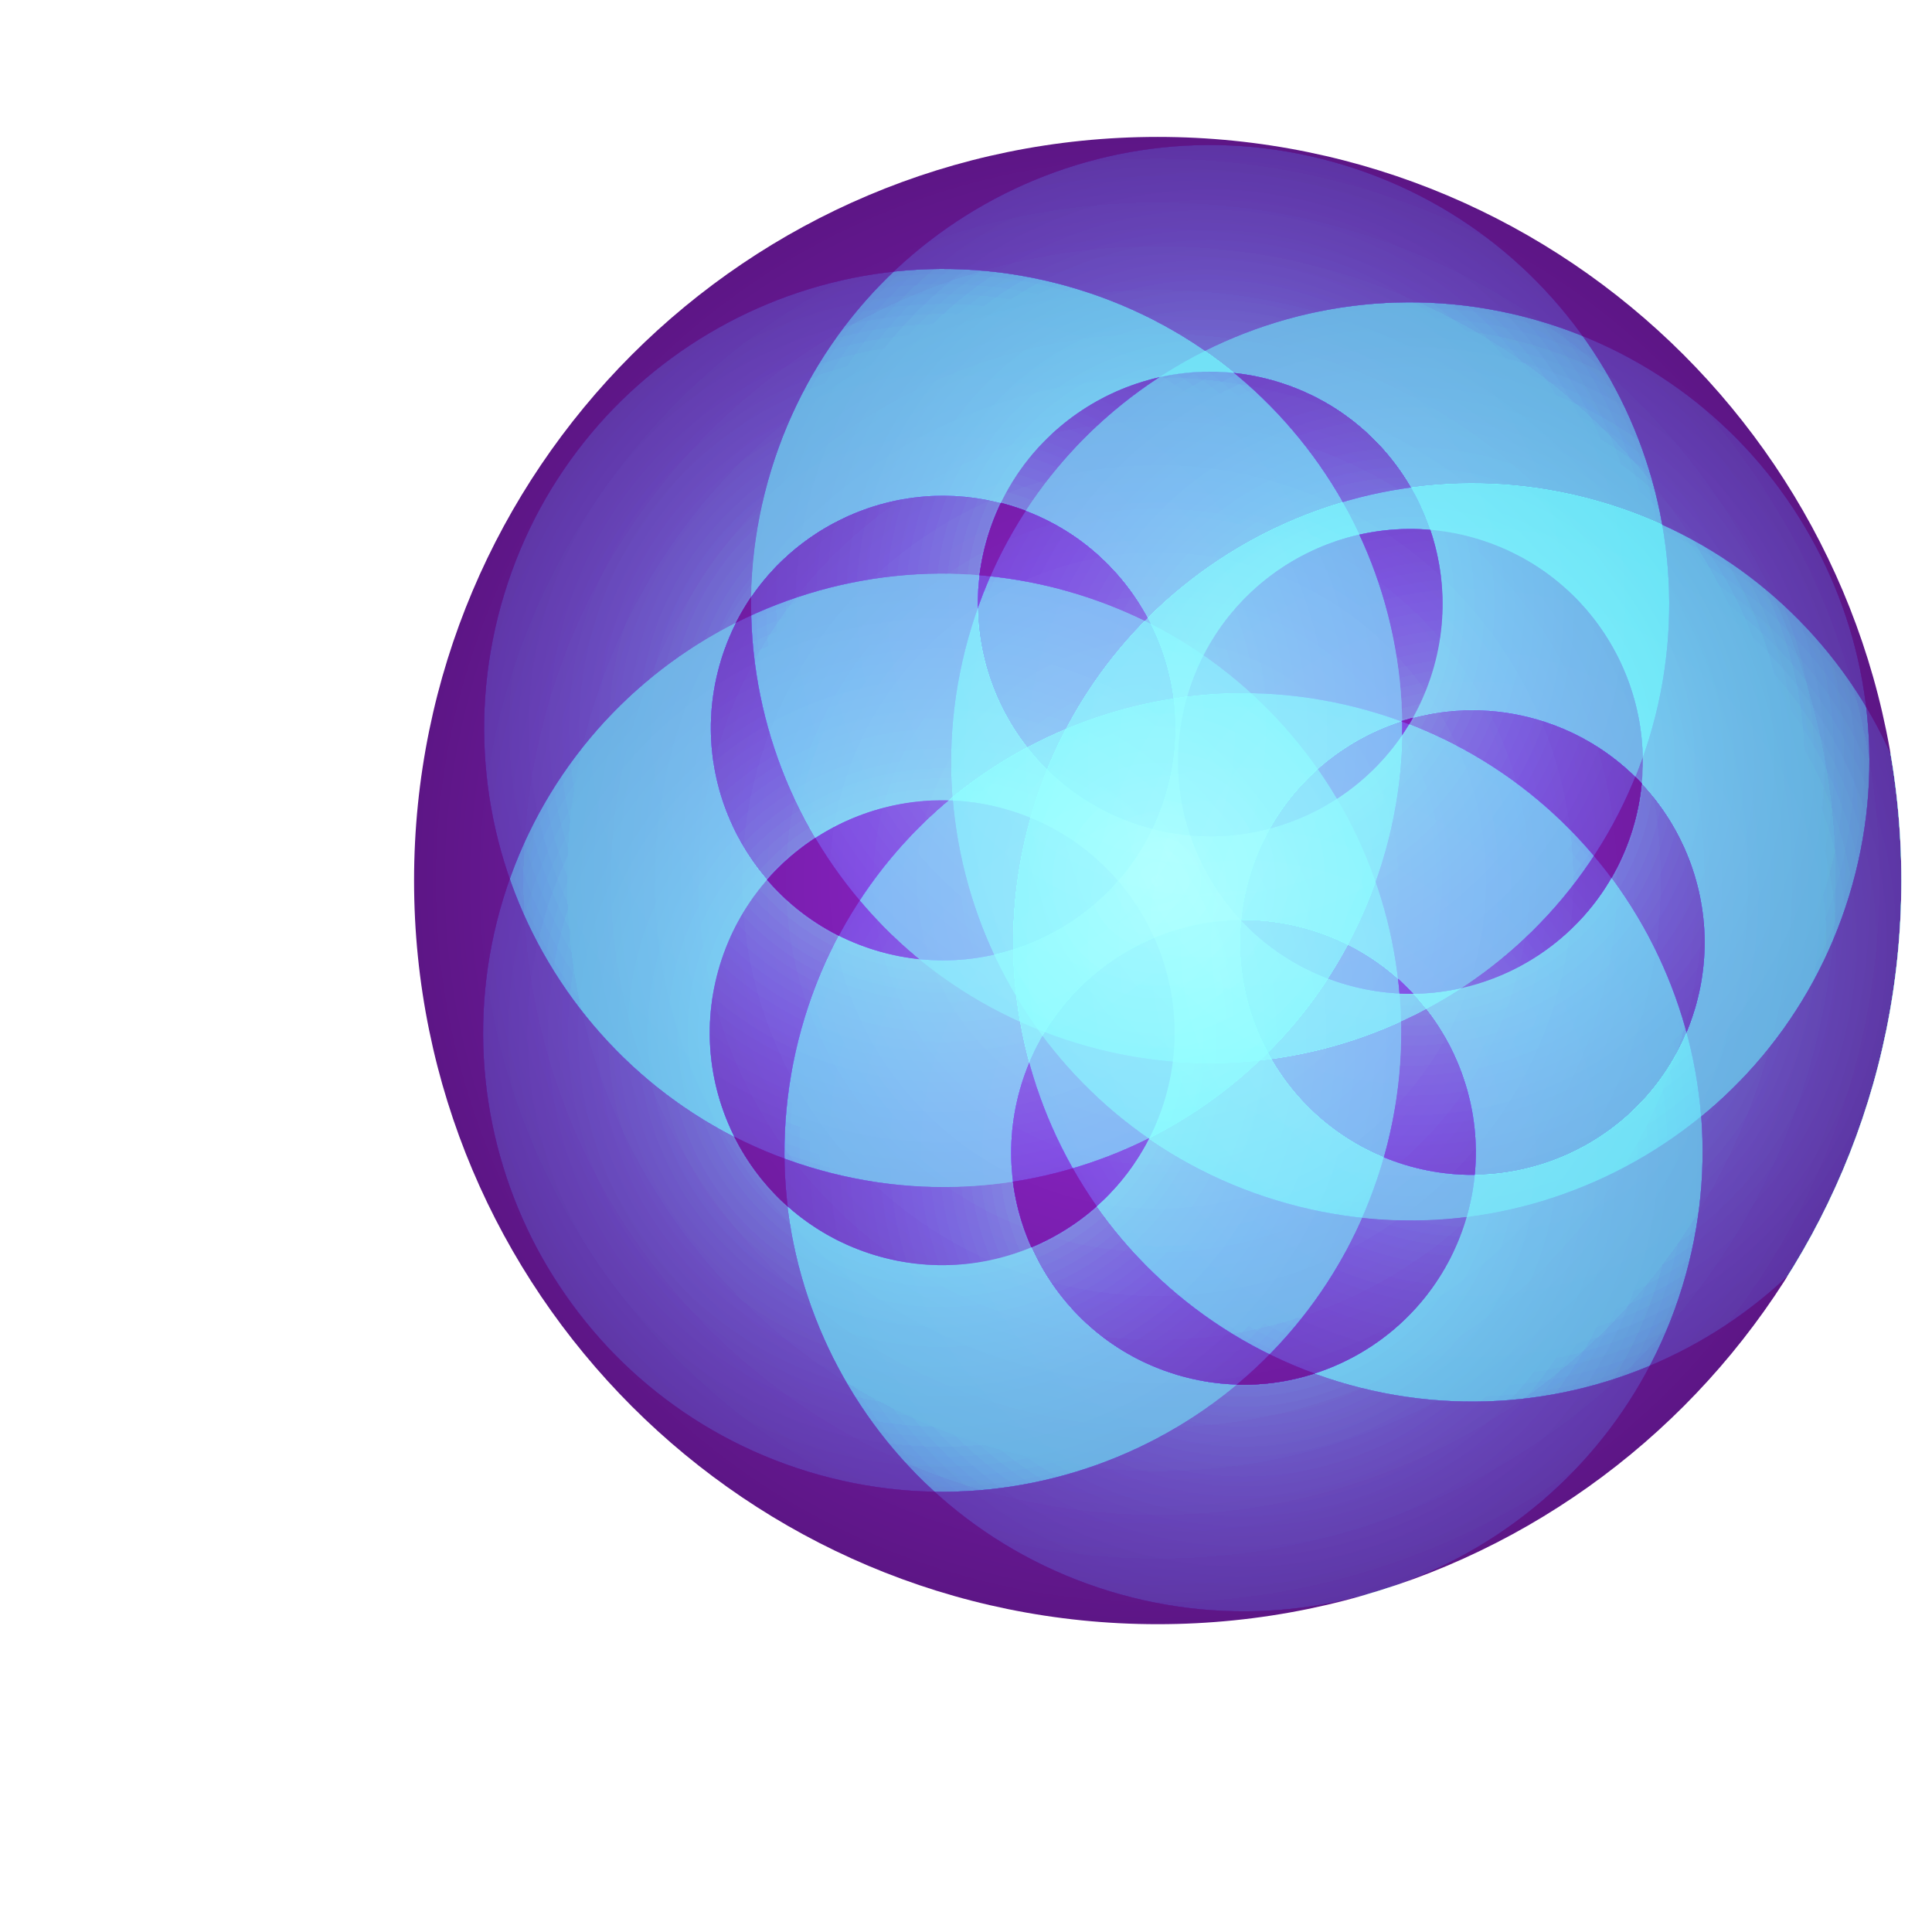
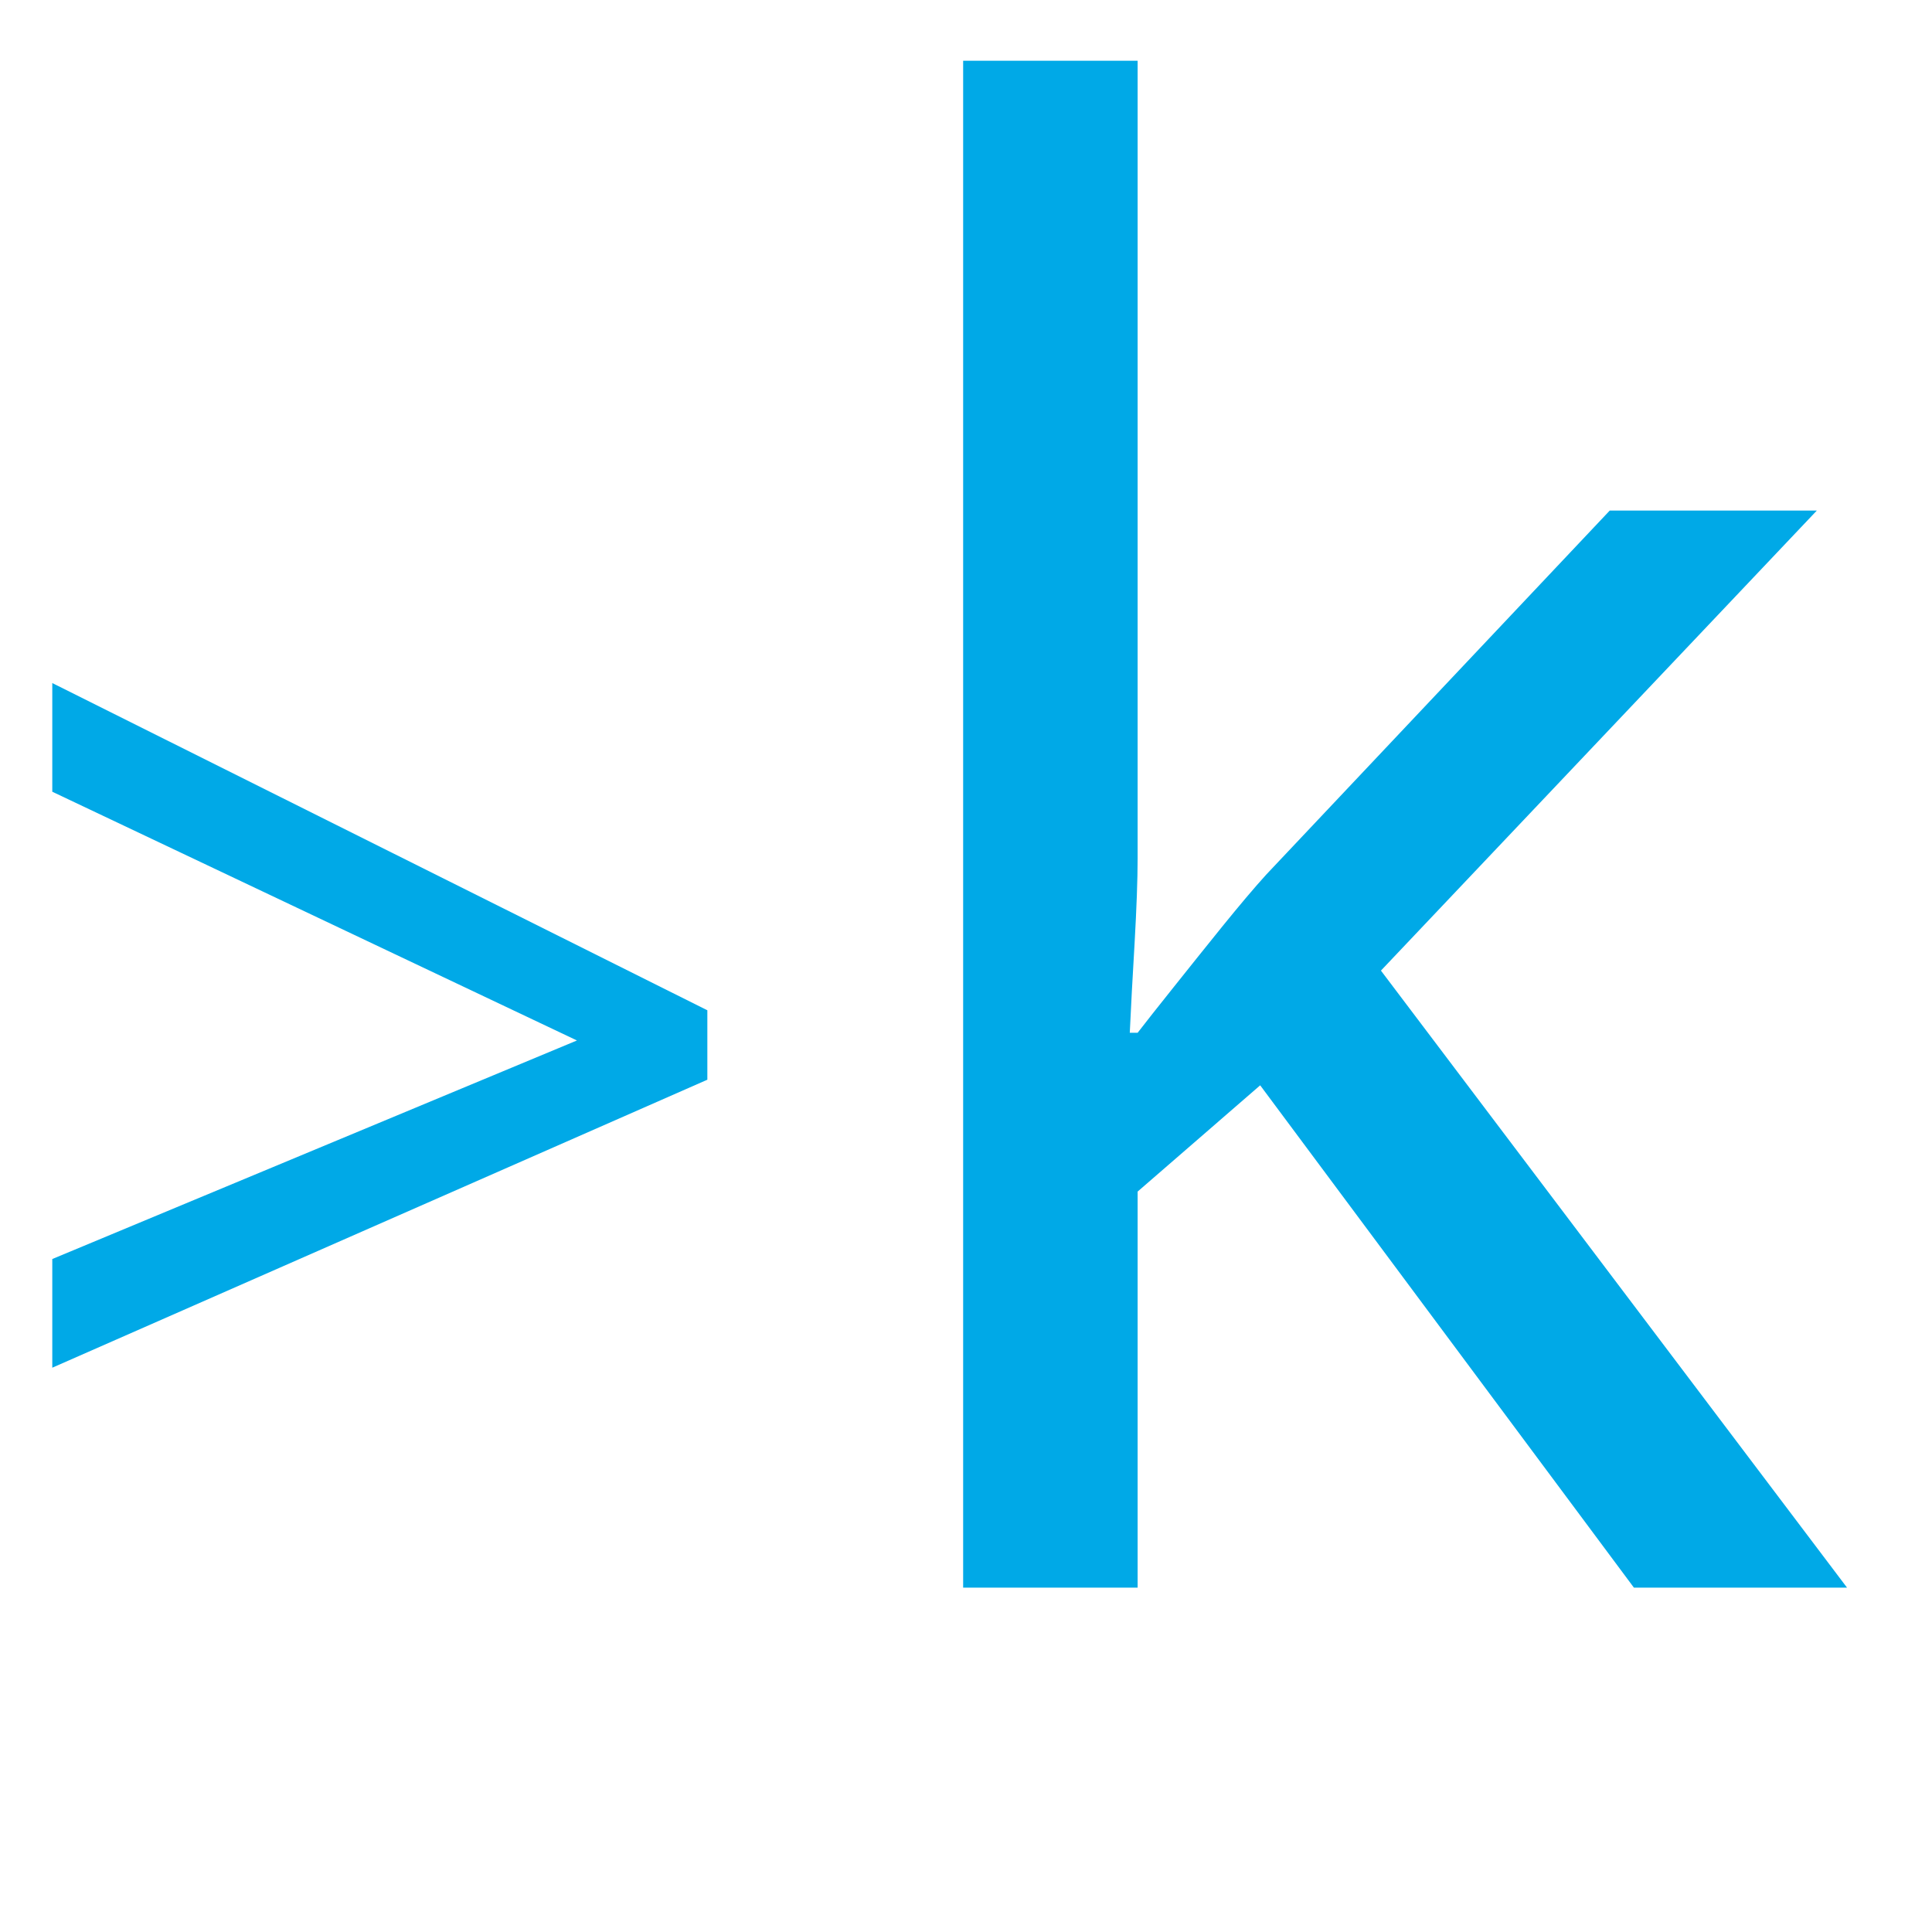
- <svg xmlns="http://www.w3.org/2000/svg" xmlns:ns1="https://boxy-svg.com" viewBox="349.747 -23.084 500 500" width="50px" height="50px">
-   <defs>
-     <pattern x="0" y="0" width="25" height="25" patternUnits="userSpaceOnUse" viewBox="0 0 100 100" id="pattern-0" ns1:pinned="true">
-       <rect x="0" y="0" width="50" height="100" style="fill: black;" />
-     </pattern>
-     <radialGradient gradientUnits="userSpaceOnUse" cx="654" cy="403" r="112.957" id="gradient-2" spreadMethod="pad" gradientTransform="matrix(1.055924, -0.000001, 0.000001, 1.055924, -36.58021, -22.54069)">
-       <stop offset="0" style="stop-color: rgba(25, 255, 113, 1)" />
-       <stop offset="1" style="stop-color: rgba(0, 178, 68, 1)" />
-     </radialGradient>
-     <radialGradient gradientUnits="userSpaceOnUse" cx="654" cy="403" r="112.957" id="gradient-1" spreadMethod="pad" gradientTransform="matrix(1.055924, -0.000001, 0.000001, 1.055924, -36.57989, -22.54047)">
-       <stop offset="0" style="stop-color: rgba(25, 255, 113, 1)" />
-       <stop offset="1" style="stop-color: rgba(0, 178, 68, 1)" />
-     </radialGradient>
-     <radialGradient gradientUnits="userSpaceOnUse" cx="654" cy="403" r="112.957" id="gradient-3" spreadMethod="pad" gradientTransform="matrix(1.055924, -0.000001, 0.000001, 1.055924, -36.58039, -22.5408)">
-       <stop offset="0" style="stop-color: rgba(25, 255, 113, 1)" />
-       <stop offset="1" style="stop-color: rgba(0, 178, 68, 1)" />
-     </radialGradient>
-     <radialGradient gradientUnits="userSpaceOnUse" cx="654" cy="403" r="112.957" id="gradient-5" spreadMethod="pad" gradientTransform="matrix(1.055924, -0.000001, 0.000001, 1.055924, -36.57973, -22.54036)">
-       <stop offset="0" style="stop-color: rgba(25, 255, 113, 1)" />
-       <stop offset="1" style="stop-color: rgba(0, 178, 68, 1)" />
-     </radialGradient>
-     <radialGradient gradientUnits="userSpaceOnUse" cx="654" cy="403" r="112.957" id="gradient-6" spreadMethod="pad" gradientTransform="matrix(1.055924, -0.000001, 0.000001, 1.055924, -36.57957, -22.54025)">
-       <stop offset="0" style="stop-color: rgba(25, 255, 113, 1)" />
-       <stop offset="1" style="stop-color: rgba(0, 178, 68, 1)" />
-     </radialGradient>
-     <radialGradient gradientUnits="userSpaceOnUse" cx="654" cy="403" r="112.957" id="gradient-4" spreadMethod="pad" gradientTransform="matrix(1.055924, -0.000001, 0.000001, 1.055924, -36.57941, -22.54014)">
-       <stop offset="0" style="stop-color: rgba(25, 255, 113, 1)" />
-       <stop offset="1" style="stop-color: rgba(0, 178, 68, 1)" />
-     </radialGradient>
-     <radialGradient gradientUnits="userSpaceOnUse" cx="649.36" cy="204.802" r="192.453" id="gradient-0">
-       <stop offset="0" style="stop-color: rgba(153, 39, 219, 1)" />
-       <stop offset="1" style="stop-color: rgba(93, 22, 134, 1)" />
-     </radialGradient>
-   </defs>
-   <ellipse style="stroke: rgb(0, 0, 0); stroke-width: 0px; fill: url(#gradient-0);" cx="649.36" cy="204.802" rx="192.453" ry="192.453" />
-   <path d="M 654 403 m -119.275 0 a 119.275 119.275 0 1 0 238.55 0 a 119.275 119.275 0 1 0 -238.55 0 Z M 654 403 m -59.637 0 a 59.637 59.637 0 0 1 119.274 0 a 59.637 59.637 0 0 1 -119.274 0 Z" style="fill-opacity: 0.6; paint-order: fill; stroke: rgb(0, 0, 0); mix-blend-mode: color-dodge; fill: url(#gradient-2);" transform="matrix(0.956327, 0.292298, -0.292298, 0.956327, 85.93445, -332.3769)" bxShape="ring 654 403 59.637 59.637 119.275 119.275 1@70282a1c" />
-   <path d="M 654 403 m -119.275 0 a 119.275 119.275 0 1 0 238.55 0 a 119.275 119.275 0 1 0 -238.55 0 Z M 654 403 m -59.637 0 a 59.637 59.637 0 0 1 119.274 0 a 59.637 59.637 0 0 1 -119.274 0 Z" style="fill-opacity: 0.6; paint-order: fill; stroke: rgb(0, 0, 0); mix-blend-mode: color-dodge; fill: url(#gradient-1);" transform="matrix(0.956327, 0.292298, -0.292298, 0.956327, 207.1024, -402.603)" bxShape="ring 654 403 59.637 59.637 119.275 119.275 1@70282a1c" />
-   <path d="M 654 403 m -119.275 0 a 119.275 119.275 0 1 0 238.55 0 a 119.275 119.275 0 1 0 -238.55 0 Z M 654 403 m -59.637 0 a 59.637 59.637 0 0 1 119.274 0 a 59.637 59.637 0 0 1 -119.274 0 Z" style="fill-opacity: 0.6; paint-order: fill; stroke: rgb(0, 0, 0); mix-blend-mode: color-dodge; fill: url(#gradient-3);" transform="matrix(0.956327, 0.292298, -0.292298, 0.956327, 155.2884, -443.3139)" bxShape="ring 654 403 59.637 59.637 119.275 119.275 1@70282a1c" />
-   <path d="M 654 403 m -119.275 0 a 119.275 119.275 0 1 0 238.55 0 a 119.275 119.275 0 1 0 -238.55 0 Z M 654 403 m -59.637 0 a 59.637 59.637 0 0 1 119.274 0 a 59.637 59.637 0 0 1 -119.274 0 Z" style="fill-opacity: 0.6; paint-order: fill; stroke: rgb(0, 0, 0); mix-blend-mode: color-dodge; fill: url(#gradient-5);" transform="matrix(0.956327, 0.292298, -0.292298, 0.956327, 86.20208, -411.239)" bxShape="ring 654 403 59.637 59.637 119.275 119.275 1@70282a1c" />
-   <path d="M 654 403 m -119.275 0 a 119.275 119.275 0 1 0 238.55 0 a 119.275 119.275 0 1 0 -238.55 0 Z M 654 403 m -59.637 0 a 59.637 59.637 0 0 1 119.274 0 a 59.637 59.637 0 0 1 -119.274 0 Z" style="fill-opacity: 0.6; paint-order: fill; stroke: rgb(0, 0, 0); mix-blend-mode: color-dodge; fill: url(#gradient-6);" transform="matrix(0.956327, 0.292298, -0.292298, 0.956327, 163.9235, -301.4419)" bxShape="ring 654 403 59.637 59.637 119.275 119.275 1@70282a1c" />
-   <path d="M 654 403 m -119.275 0 a 119.275 119.275 0 1 0 238.55 0 a 119.275 119.275 0 1 0 -238.55 0 Z M 654 403 m -59.637 0 a 59.637 59.637 0 0 1 119.274 0 a 59.637 59.637 0 0 1 -119.274 0 Z" style="fill-opacity: 0.6; paint-order: fill; stroke: rgb(0, 0, 0); mix-blend-mode: color-dodge; fill: url(#gradient-4);" transform="matrix(0.956327, 0.292298, -0.292298, 0.956327, 223.1409, -355.7225)" bxShape="ring 654 403 59.637 59.637 119.275 119.275 1@70282a1c" />
+ <svg xmlns="http://www.w3.org/2000/svg" version="1.2" baseProfile="tiny" id="Слой_1" x="0px" y="0px" width="50px" height="50px" viewBox="0 0 50 50" xmlSpace="preserve">
+   <text transform="matrix(1 0 0 1 20.5042 41.0879)" fill="#00A9E7" font-family="'LucidaSansUnicode'" font-size="52px">k</text>
+   <text transform="matrix(1 0 0 1 -0.4438 39.5679)" fill="#00A9E7" font-family="'LucidaSansUnicode'" font-size="36px">&gt;</text>
</svg>
